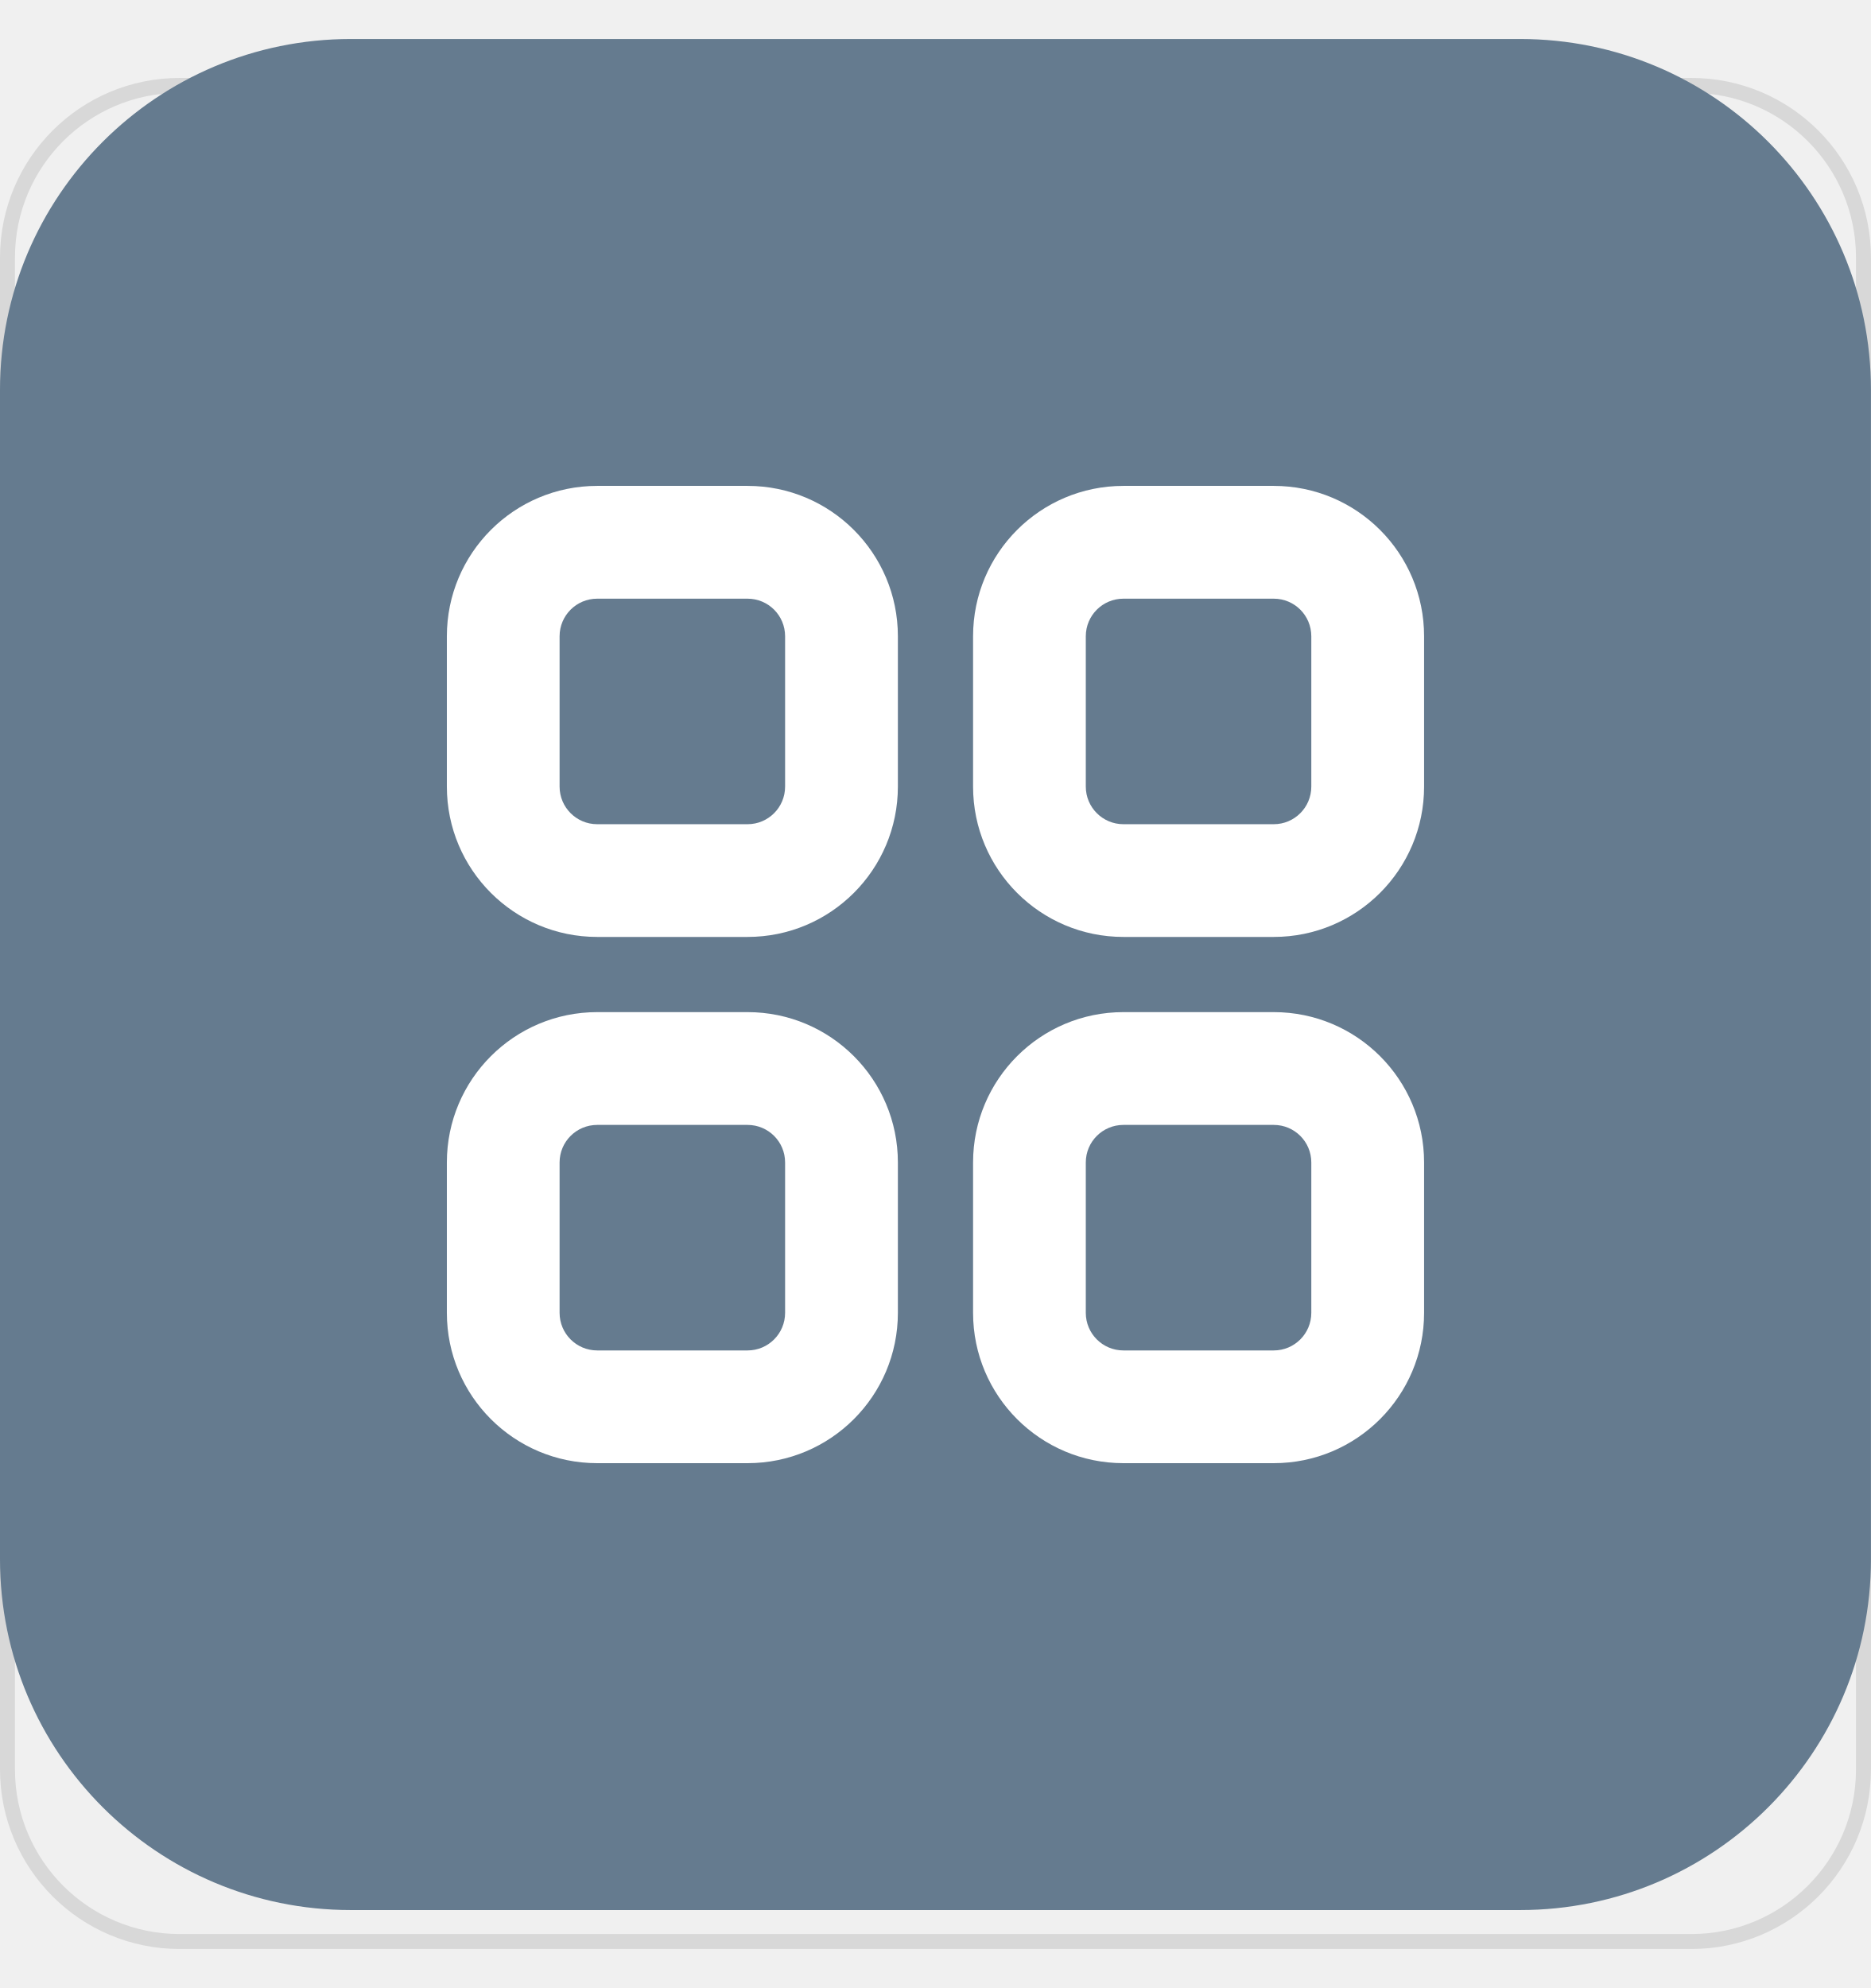
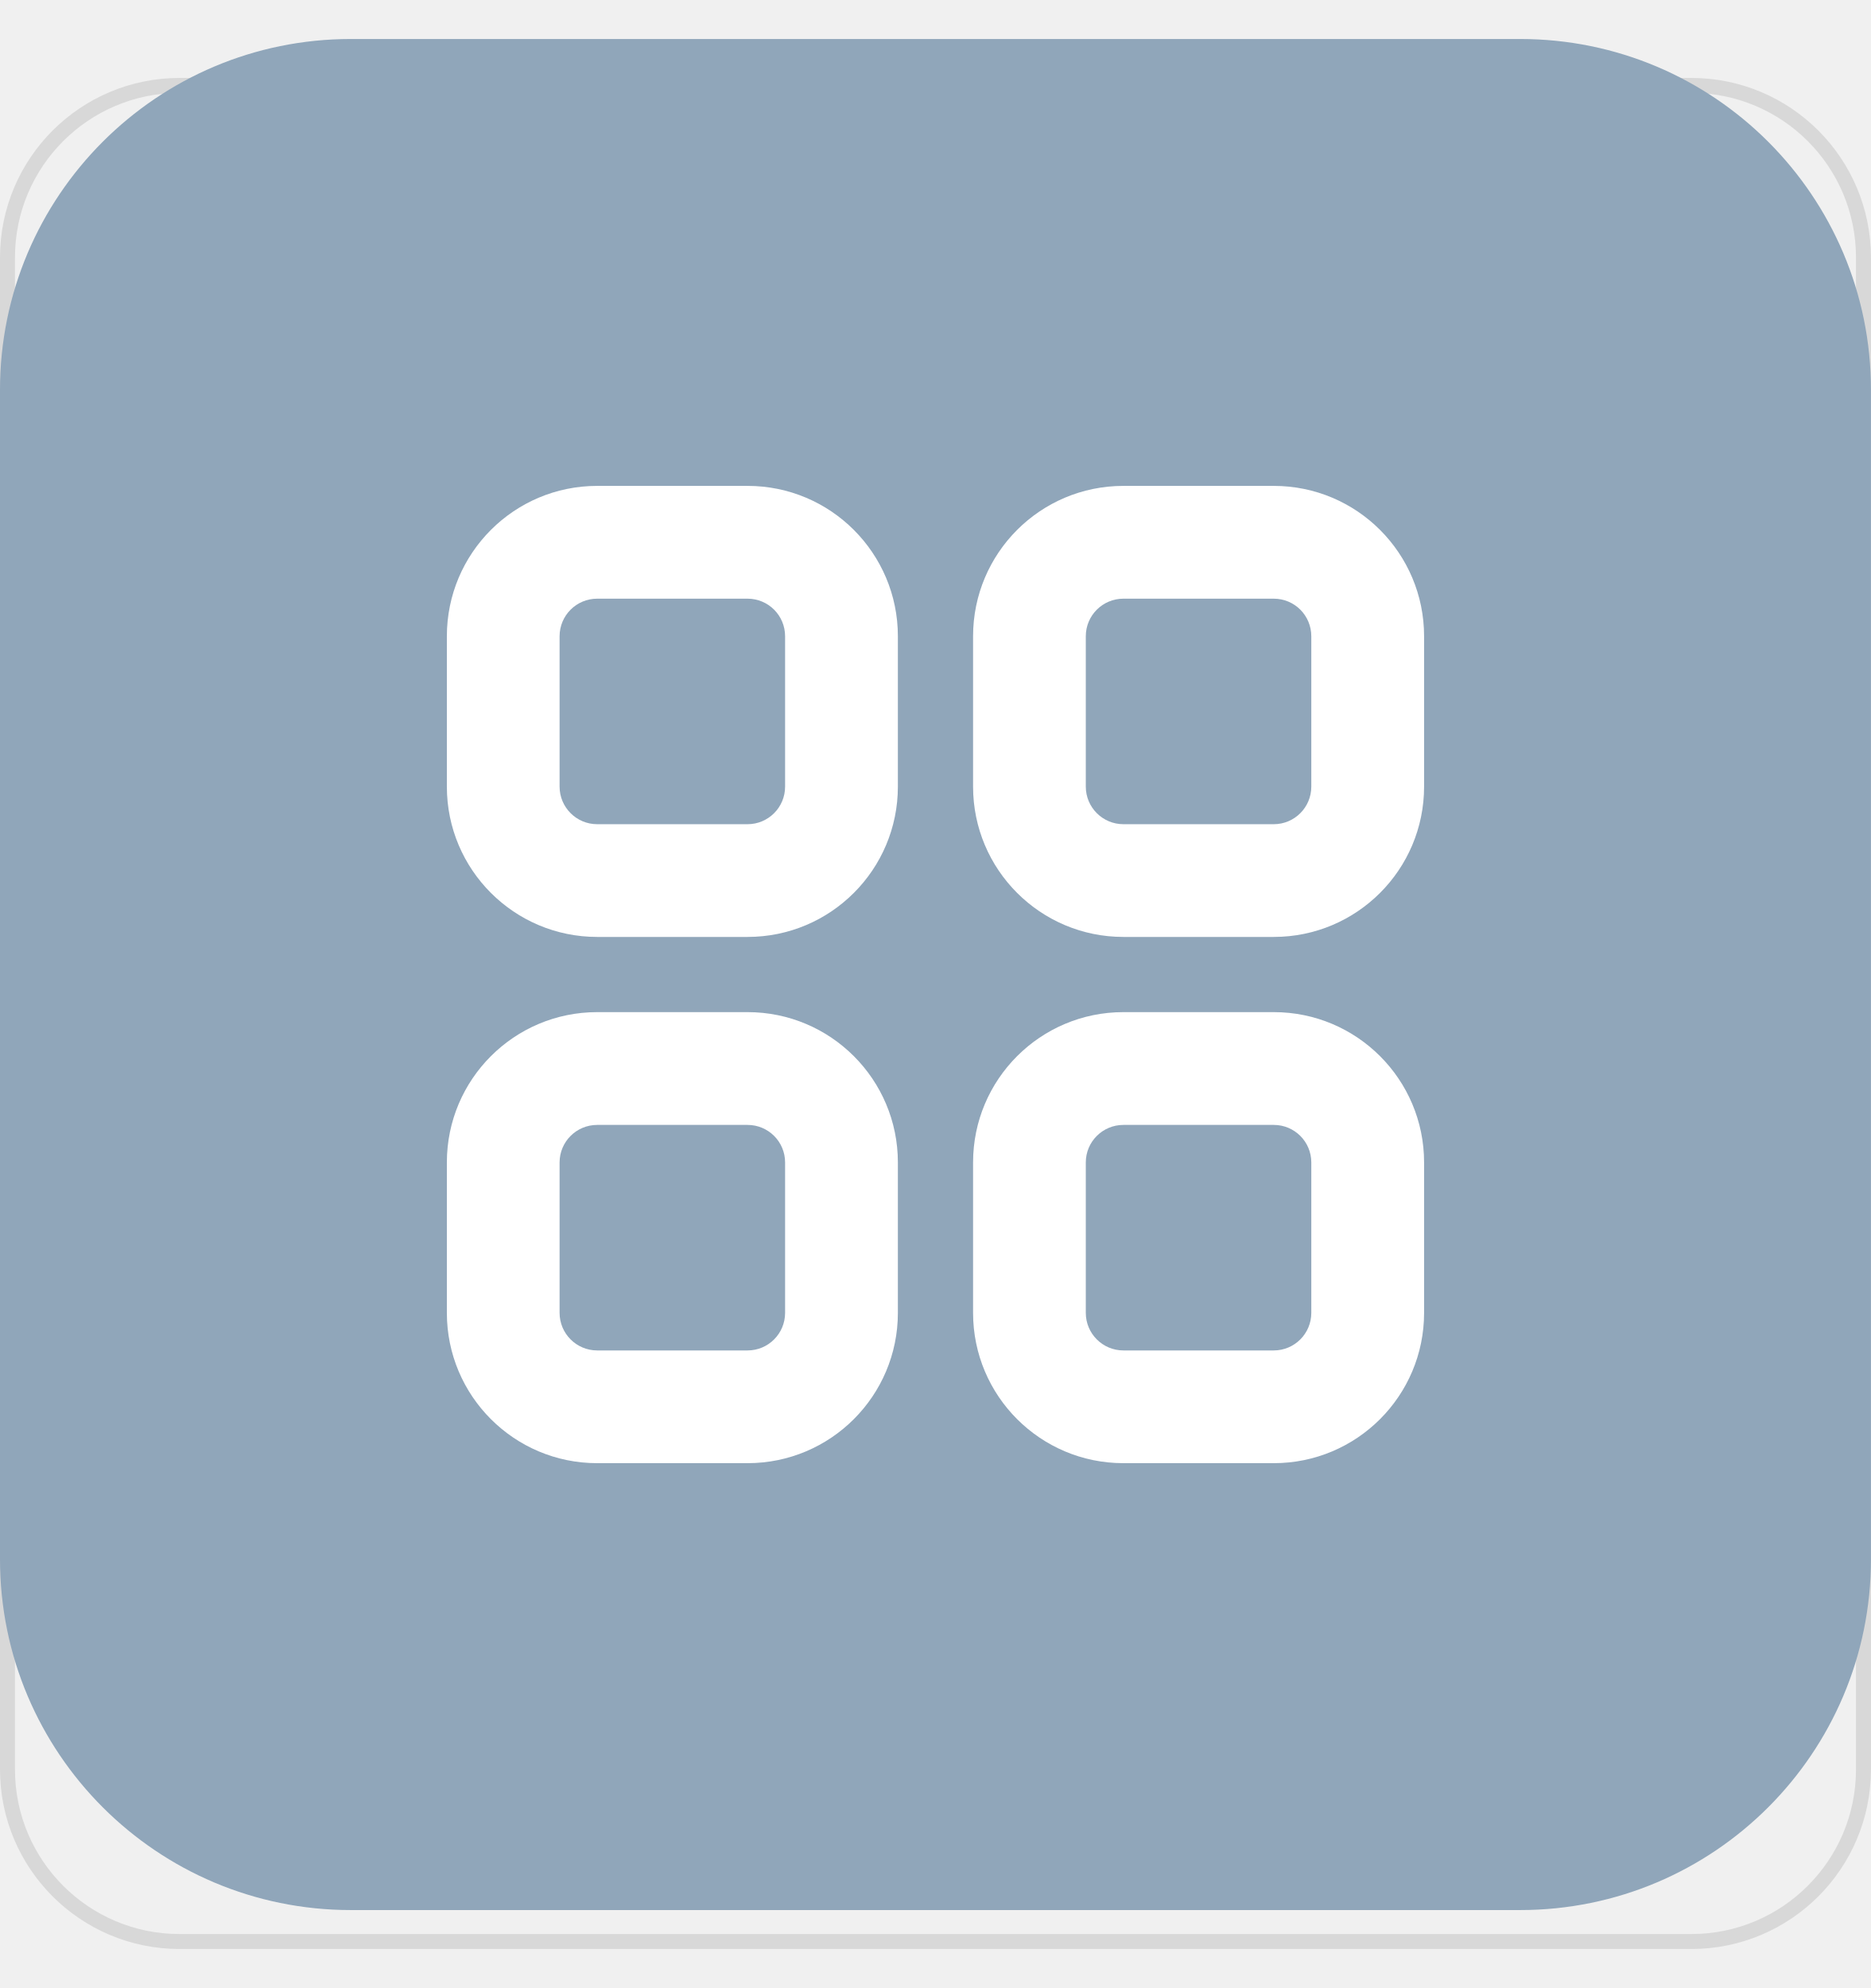
<svg xmlns="http://www.w3.org/2000/svg" width="32" height="34" viewBox="0 0 32 34" fill="none">
-   <rect x="1.792" y="17.973" width="13.824" height="13.824" rx="2.56" fill="#657B8F" />
-   <rect x="16.64" y="3.125" width="13.824" height="13.824" rx="2.56" fill="#657B8F" />
-   <rect x="1.792" y="3.125" width="13.824" height="13.824" rx="2.56" fill="#657B8F" />
-   <rect x="16.64" y="17.973" width="13.824" height="13.824" rx="2.56" fill="#657B8F" />
+   <rect x="1.792" y="17.973" width="13.824" height="13.824" rx="2.56" fill="#90A6BA" />
+   <rect x="16.64" y="3.125" width="13.824" height="13.824" rx="2.56" fill="#90A6BA" />
+   <rect x="1.792" y="3.125" width="13.824" height="13.824" rx="2.56" fill="#90A6BA" />
+   <rect x="16.64" y="17.973" width="13.824" height="13.824" rx="2.56" fill="#90A6BA" />
  <rect x="0.128" y="1.461" width="31.744" height="31.744" rx="2.944" stroke="black" stroke-opacity="0.1" stroke-width="0.256" />
-   <rect y="0.667" width="32" height="32" rx="6" fill="#657B8F" />
+   <rect y="0.667" width="32" height="32" rx="6" fill="#90A6BA" />
  <g>
    <path fill-rule="evenodd" clip-rule="evenodd" d="M10.214 10.239H12.786C13.141 10.239 13.428 10.526 13.428 10.882V13.453C13.428 13.808 13.141 14.096 12.786 14.096H10.214C9.859 14.096 9.571 13.808 9.571 13.453V10.882C9.571 10.526 9.859 10.239 10.214 10.239ZM7.643 10.882C7.643 9.461 8.794 8.31 10.214 8.31H12.786C14.206 8.31 15.357 9.461 15.357 10.882V13.453C15.357 14.873 14.206 16.024 12.786 16.024H10.214C8.794 16.024 7.643 14.873 7.643 13.453V10.882ZM19.214 10.239H21.786C22.141 10.239 22.428 10.526 22.428 10.882V13.453C22.428 13.808 22.141 14.096 21.786 14.096H19.214C18.859 14.096 18.571 13.808 18.571 13.453V10.882C18.571 10.526 18.859 10.239 19.214 10.239ZM16.643 10.882C16.643 9.461 17.794 8.31 19.214 8.31H21.786C23.206 8.31 24.357 9.461 24.357 10.882V13.453C24.357 14.873 23.206 16.024 21.786 16.024H19.214C17.794 16.024 16.643 14.873 16.643 13.453V10.882ZM12.786 19.239H10.214C9.859 19.239 9.571 19.526 9.571 19.881V22.453C9.571 22.808 9.859 23.096 10.214 23.096H12.786C13.141 23.096 13.428 22.808 13.428 22.453V19.881C13.428 19.526 13.141 19.239 12.786 19.239ZM10.214 17.31C8.794 17.31 7.643 18.461 7.643 19.881V22.453C7.643 23.873 8.794 25.024 10.214 25.024H12.786C14.206 25.024 15.357 23.873 15.357 22.453V19.881C15.357 18.461 14.206 17.31 12.786 17.31H10.214ZM19.214 19.239H21.786C22.141 19.239 22.428 19.526 22.428 19.881V22.453C22.428 22.808 22.141 23.096 21.786 23.096H19.214C18.859 23.096 18.571 22.808 18.571 22.453V19.881C18.571 19.526 18.859 19.239 19.214 19.239ZM16.643 19.881C16.643 18.461 17.794 17.31 19.214 17.31H21.786C23.206 17.31 24.357 18.461 24.357 19.881V22.453C24.357 23.873 23.206 25.024 21.786 25.024H19.214C17.794 25.024 16.643 23.873 16.643 22.453V19.881Z" fill="white" />
  </g>
</svg>
